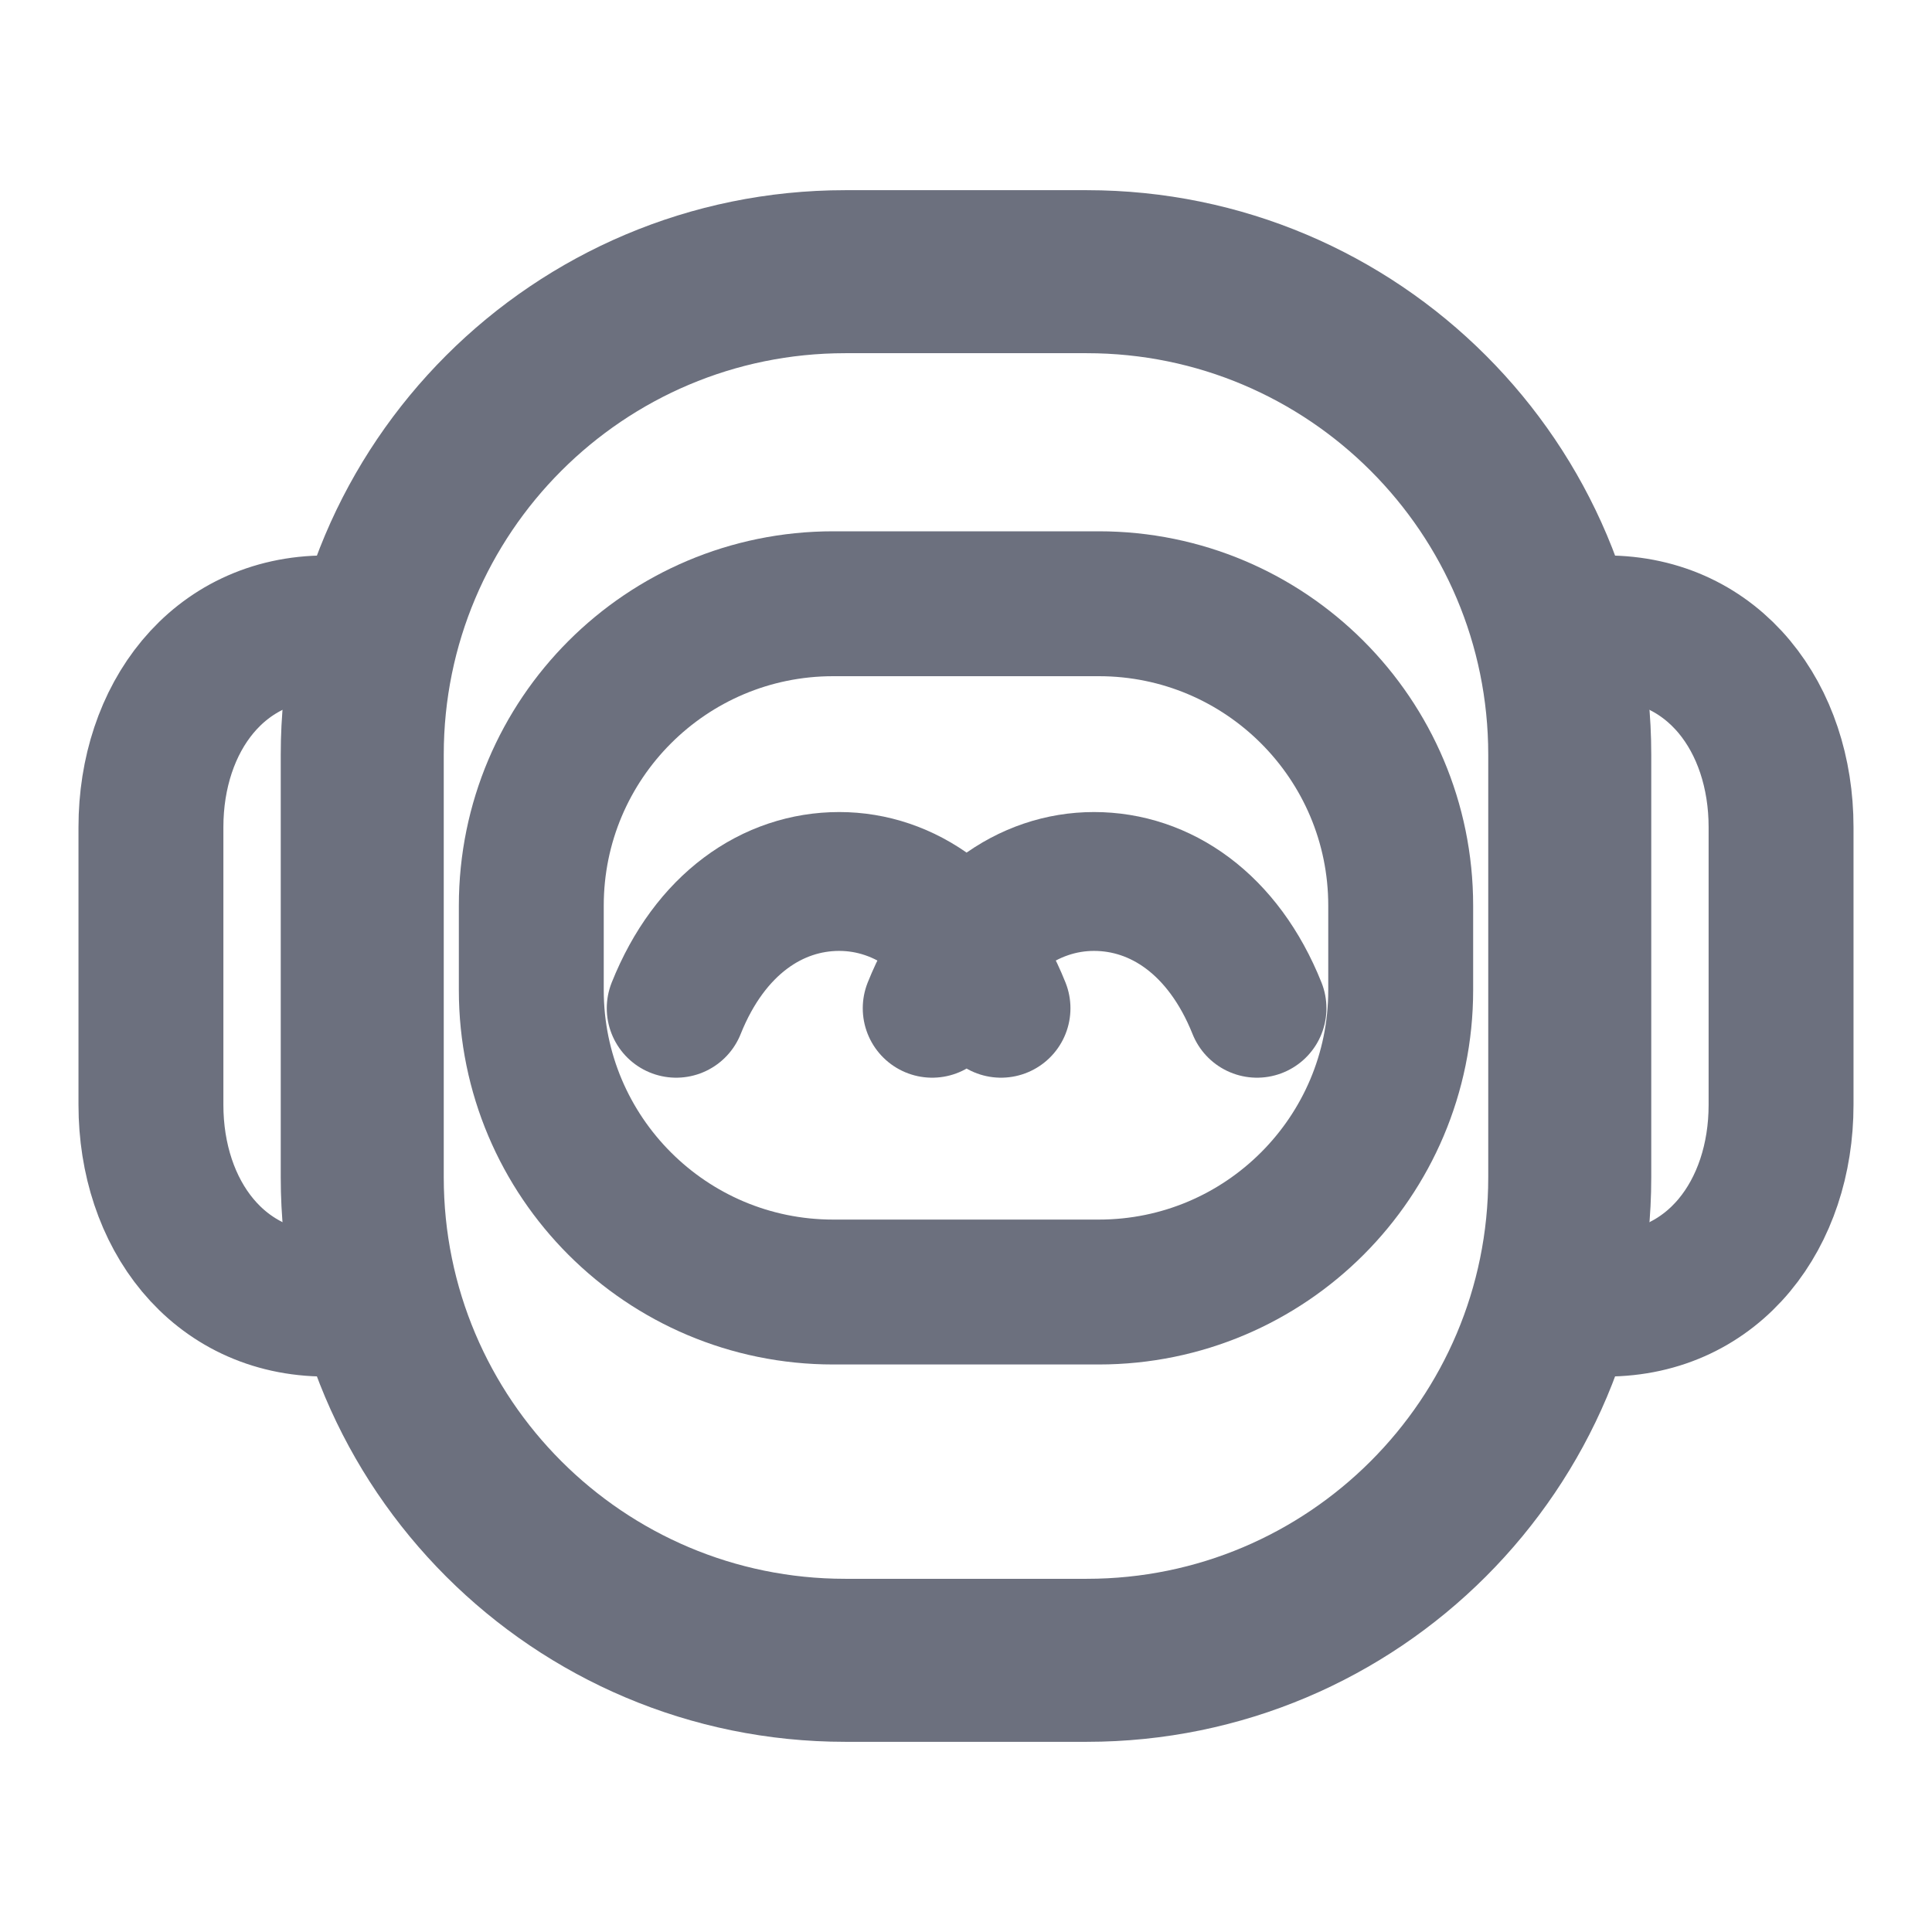
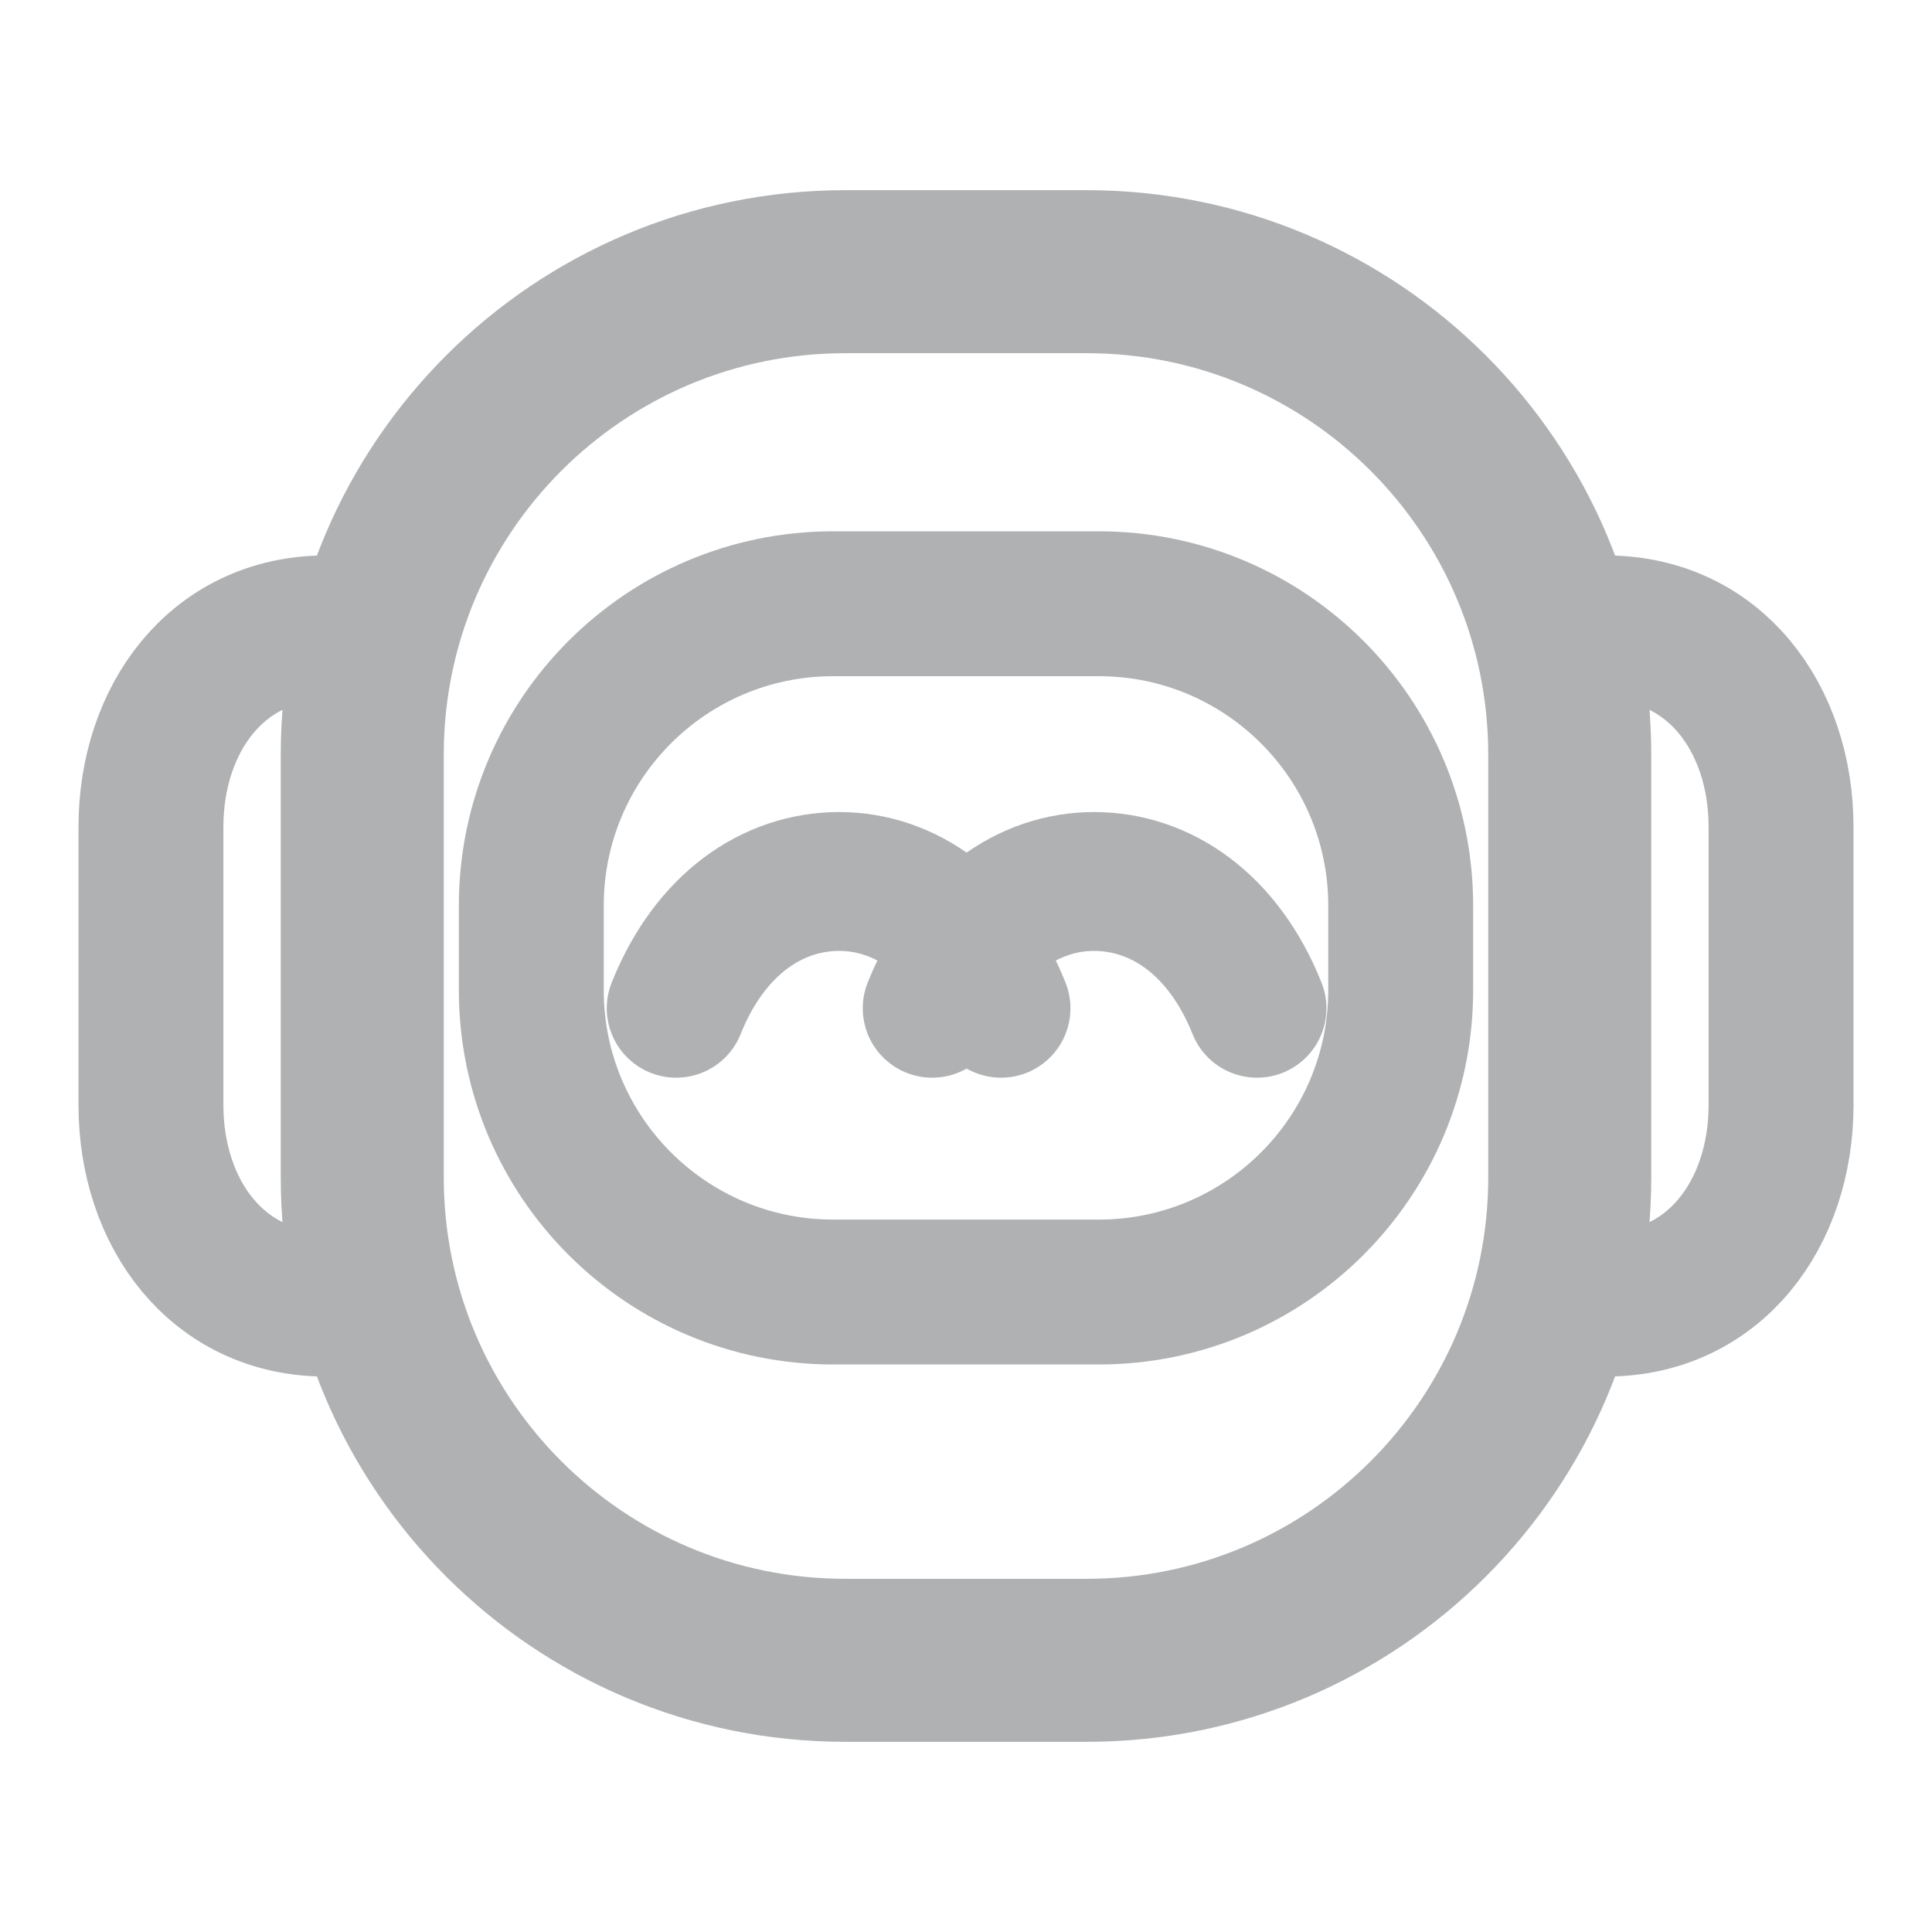
<svg xmlns="http://www.w3.org/2000/svg" width="16" height="16" viewBox="0 0 16 16">
-   <g fill="none" stroke="#6C707E" stroke-linecap="round" stroke-linejoin="round">
+   <g fill="none" stroke="#AFB1B3" stroke-linecap="round" stroke-linejoin="round">
    <rect x="3" y="2.25" width="10" height="11.5" rx="4" stroke-width="1.35" />
    <path d="M3.15 5.2H2.7c-.9 0-1.45.75-1.45 1.65v2.3c0 .9.55 1.65 1.45 1.65h.45M12.85 5.2h.45c.9 0 1.45.75 1.45 1.65v2.3c0 .9-.55 1.65-1.45 1.65h-.45" stroke-width="1.2" />
    <rect x="4.4" y="5" width="7.2" height="5.7" rx="2.5" stroke-width="1.2" />
    <path d="M5.6 8.35c.28-.7.8-1.05 1.35-1.05.54 0 1.06.35 1.34 1.05M7.72 8.35c.28-.7.8-1.05 1.34-1.05.55 0 1.07.35 1.35 1.05" stroke-width="1.15" />
  </g>
</svg>
